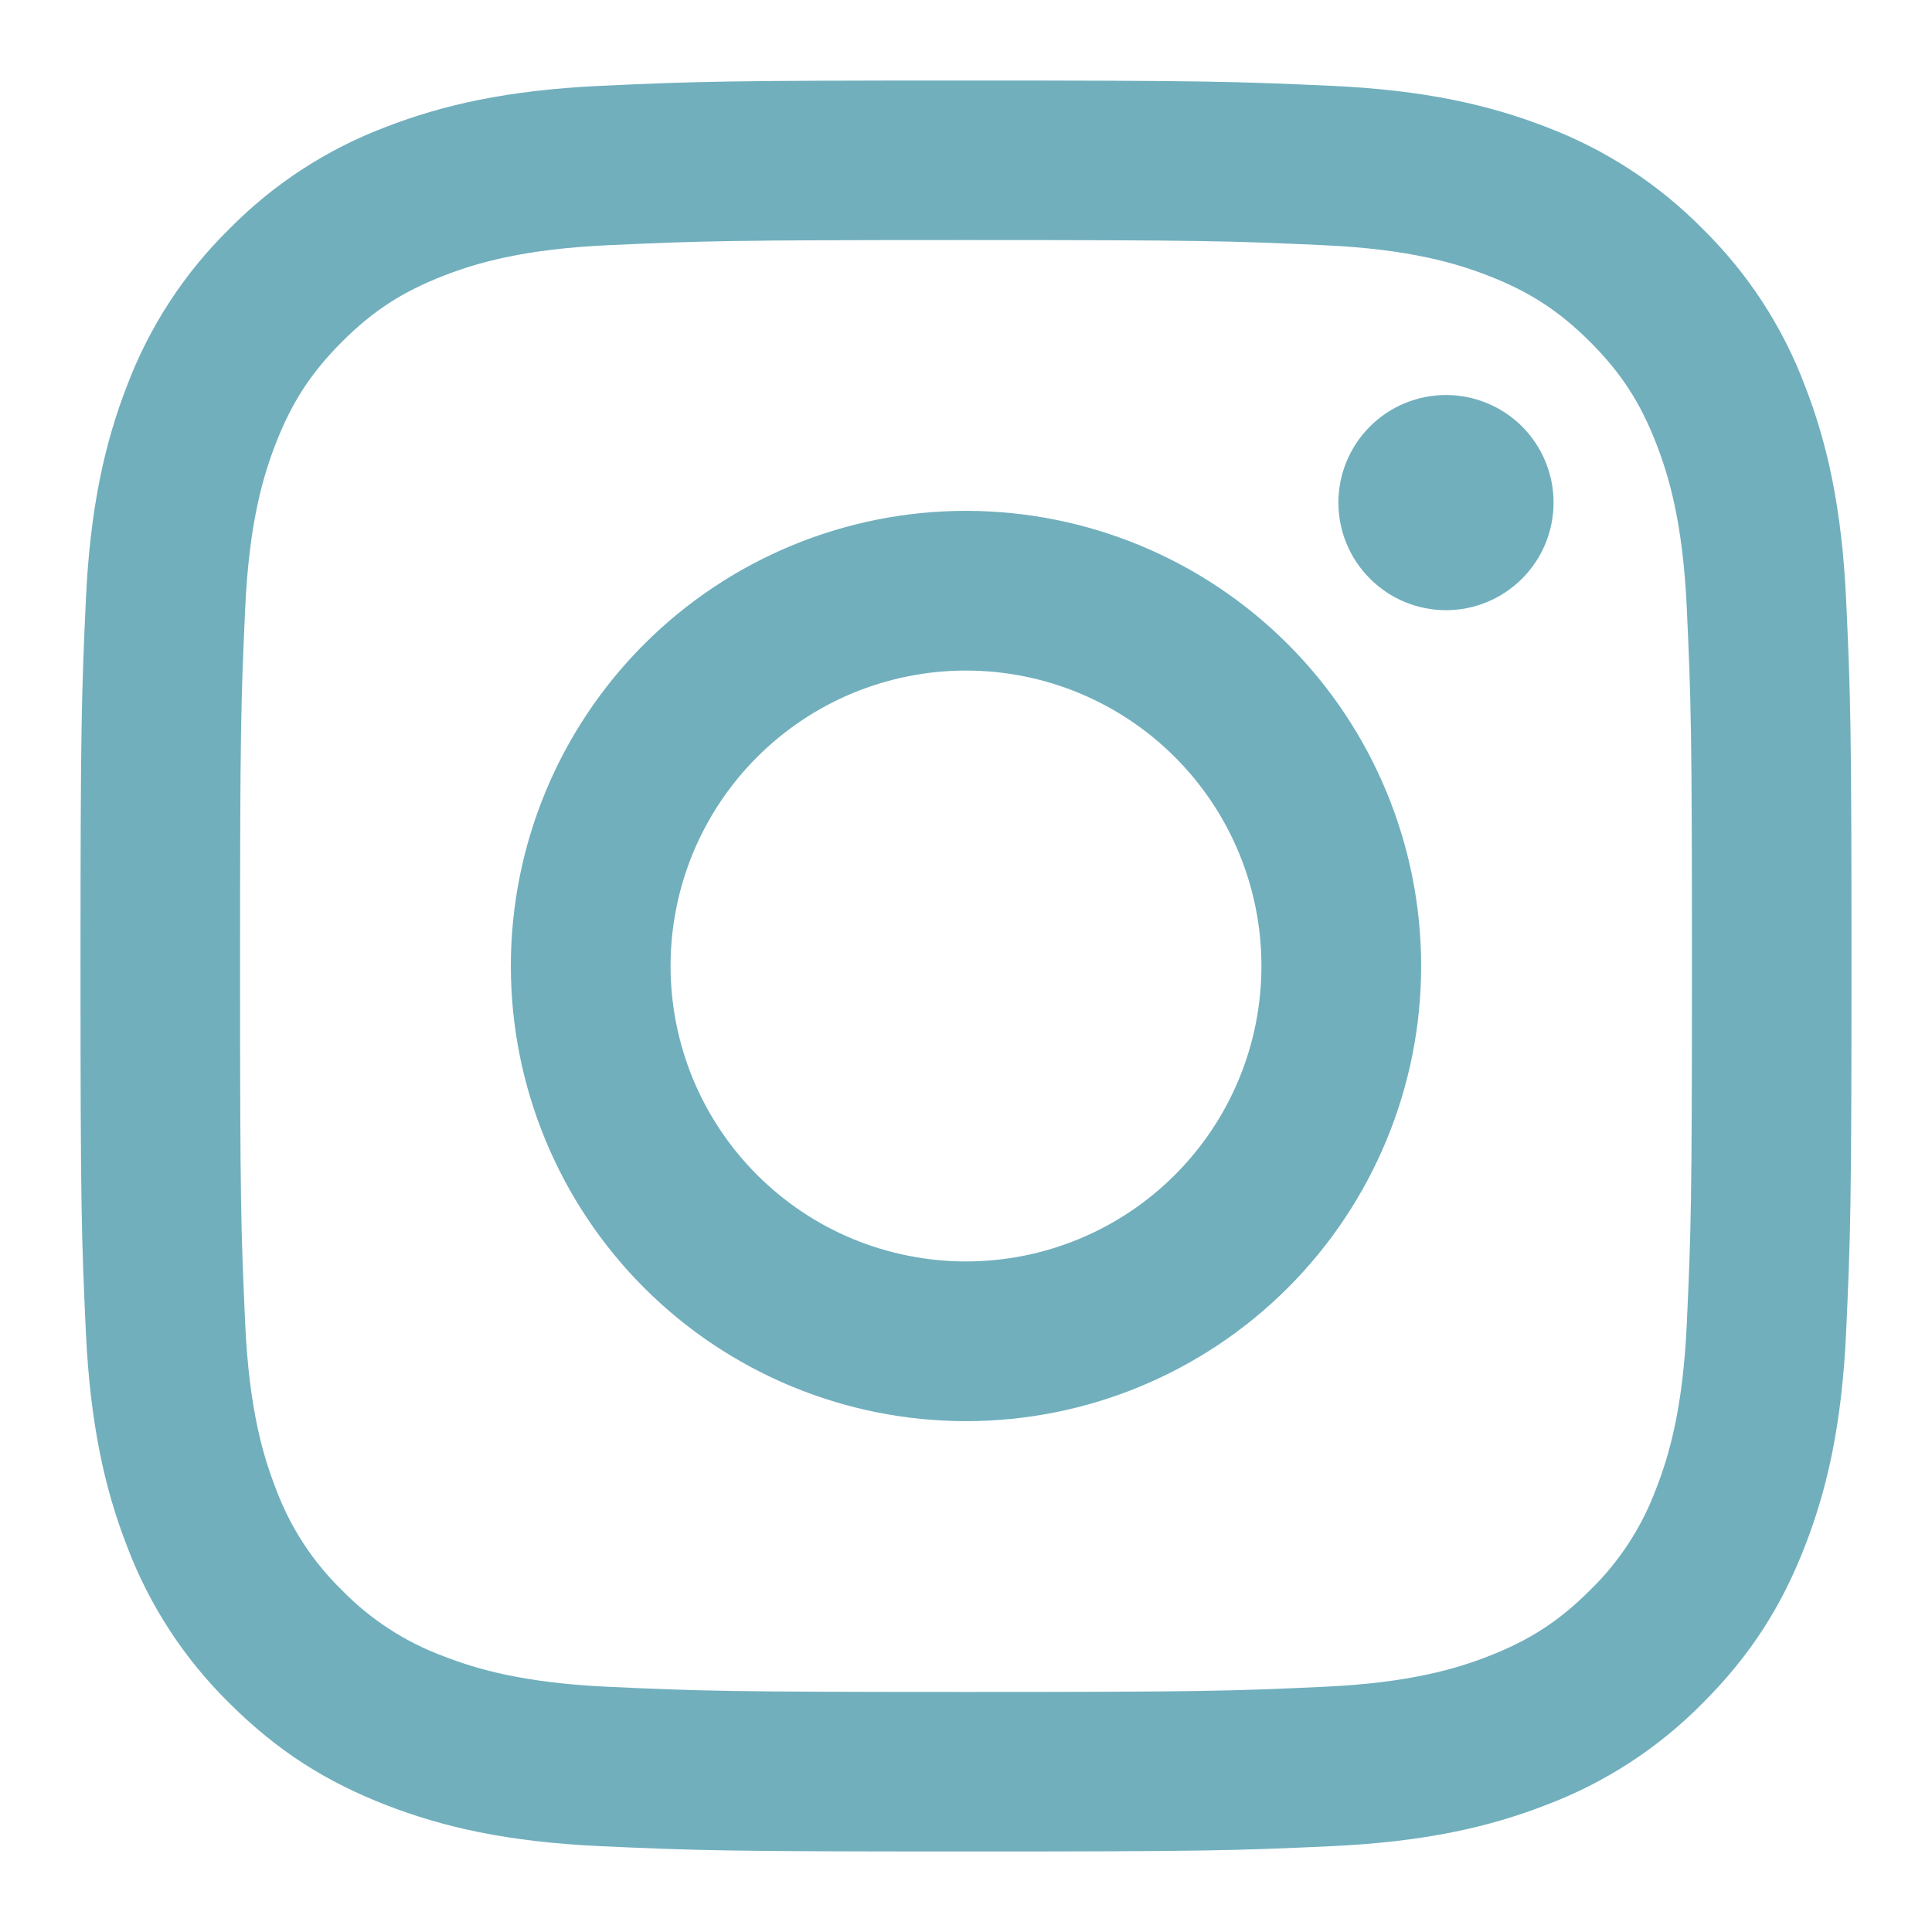
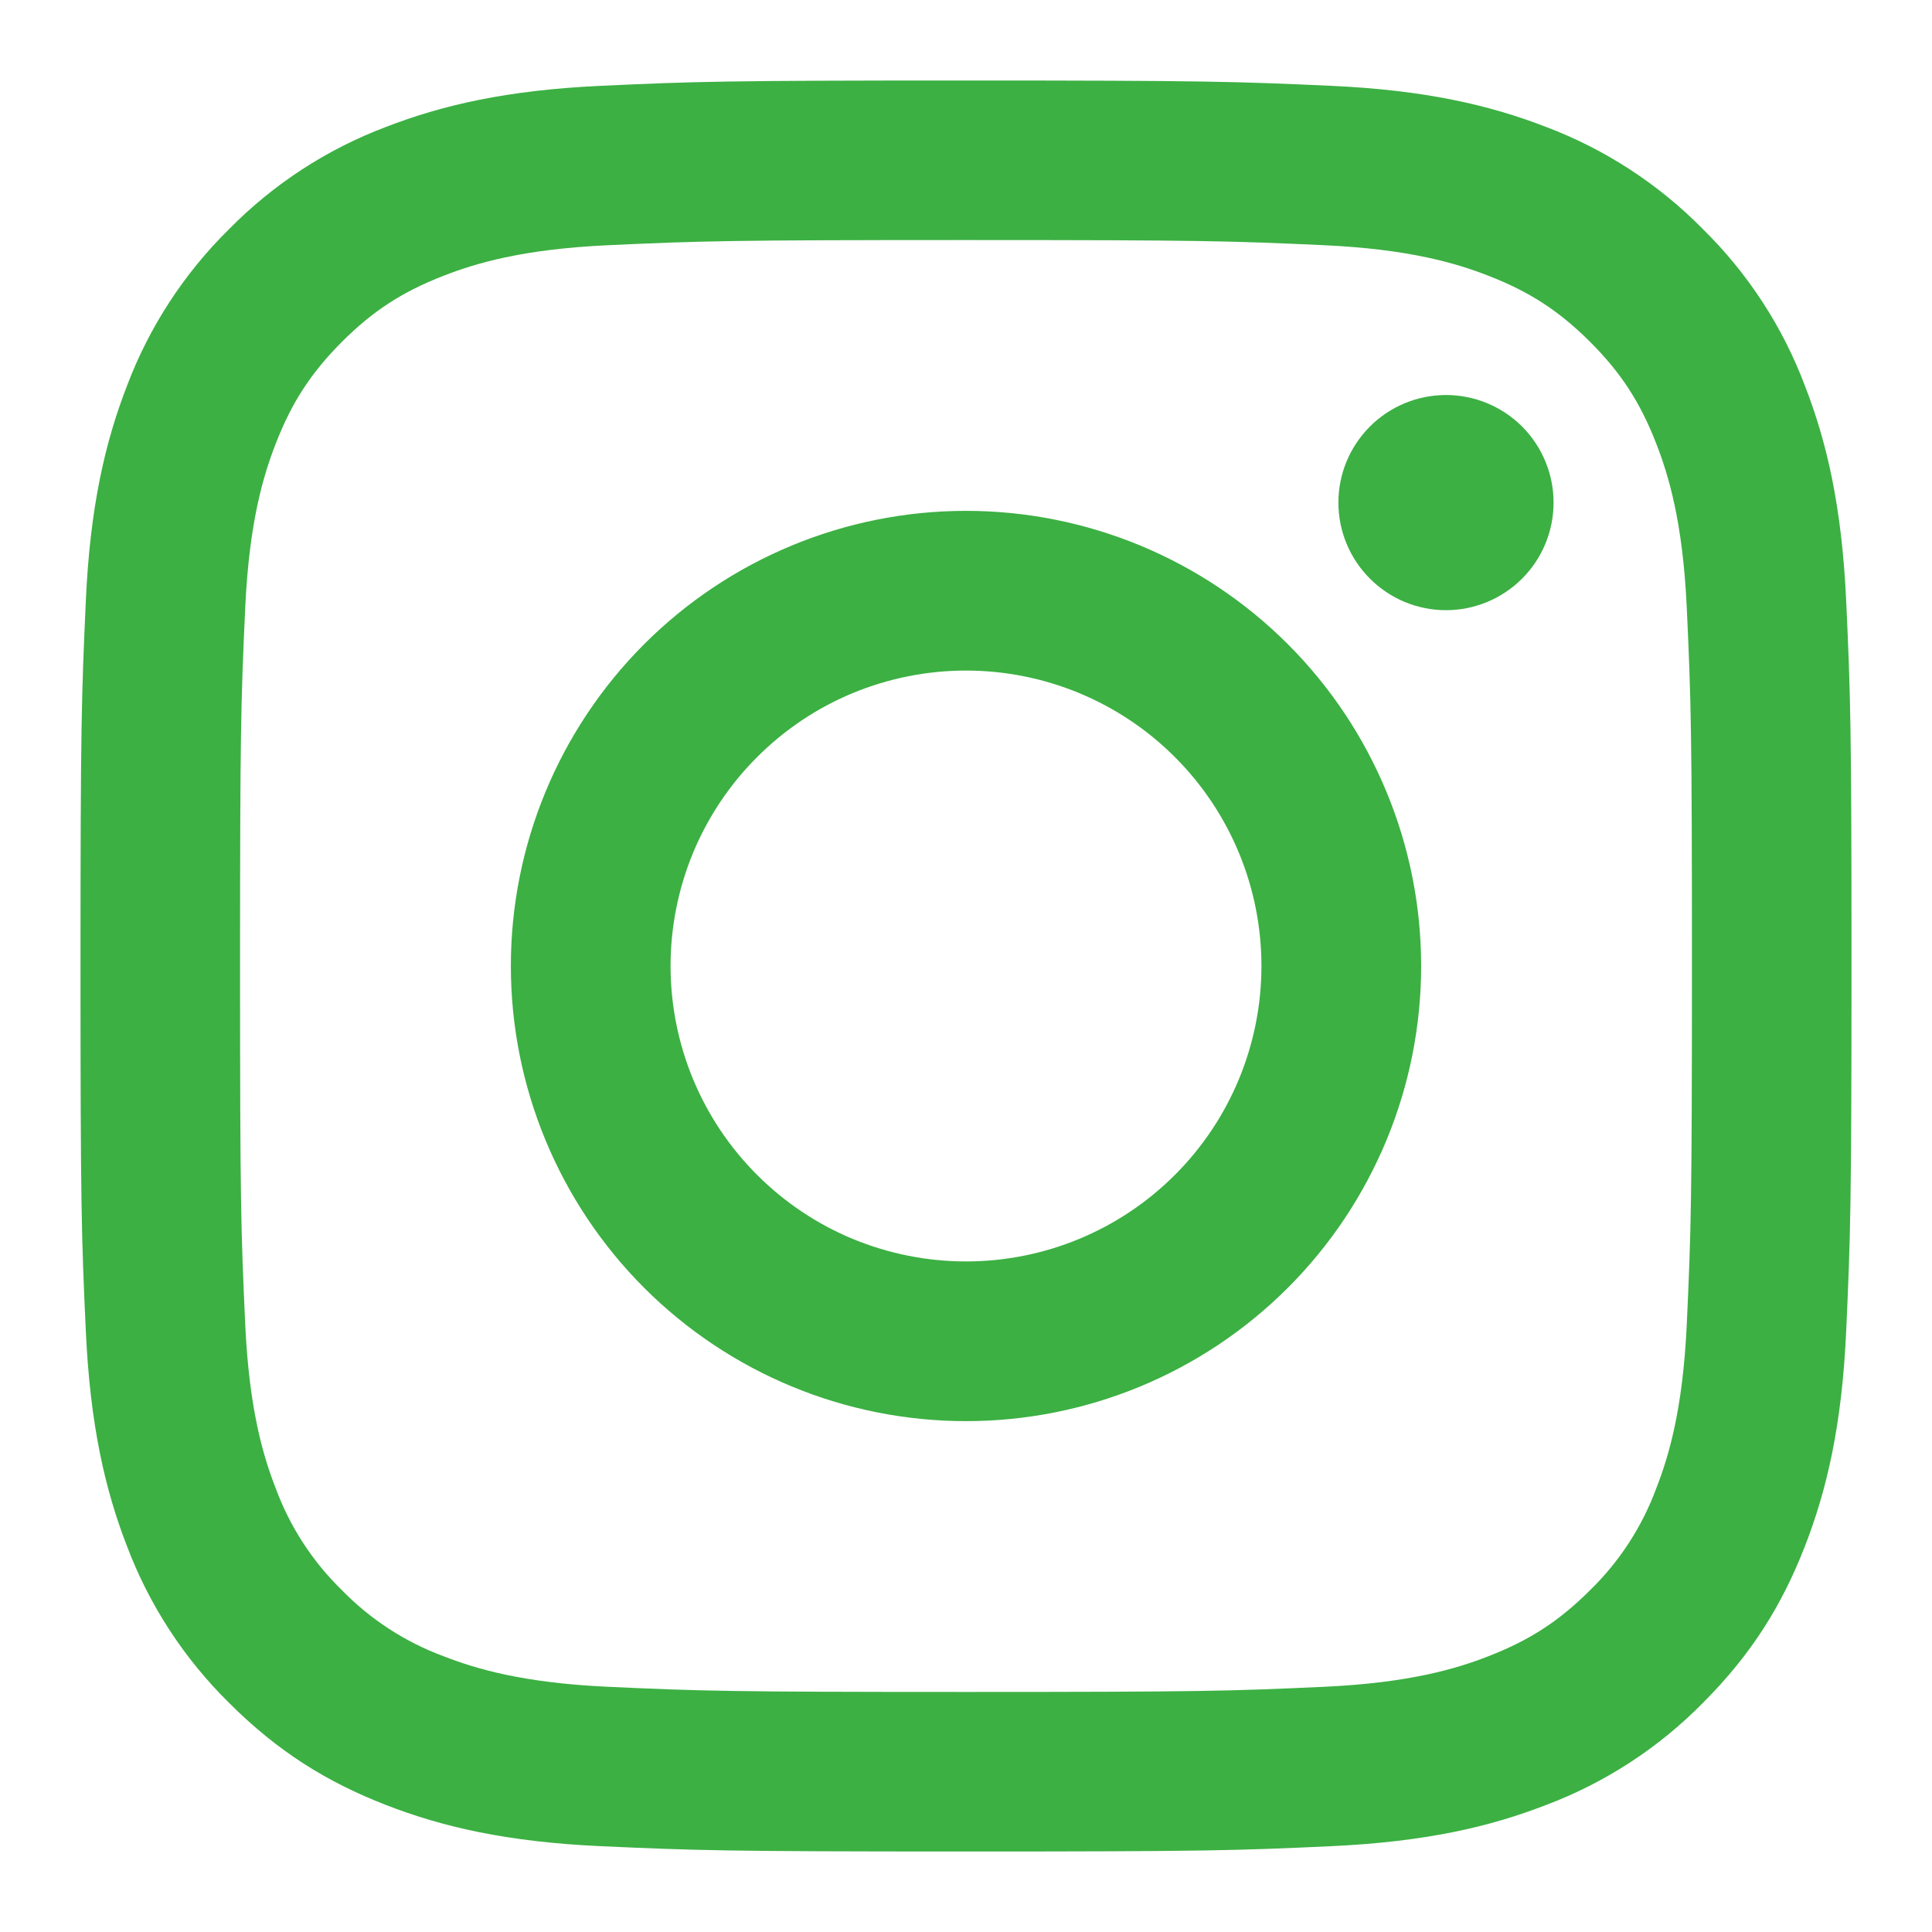
<svg xmlns="http://www.w3.org/2000/svg" width="24" height="24" viewBox="0 0 24 24" fill="none">
-   <path fill-rule="evenodd" clip-rule="evenodd" d="M7.465 1.066C8.638 1.012 9.012 1 12 1C14.988 1 15.362 1.013 16.534 1.066C17.706 1.119 18.506 1.306 19.206 1.577C19.939 1.854 20.604 2.287 21.154 2.846C21.713 3.396 22.146 4.06 22.422 4.794C22.694 5.494 22.88 6.294 22.934 7.465C22.988 8.638 23 9.012 23 12C23 14.988 22.987 15.362 22.934 16.535C22.881 17.706 22.694 18.506 22.422 19.206C22.141 19.929 21.765 20.543 21.154 21.154C20.604 21.713 19.939 22.146 19.206 22.422C18.506 22.694 17.706 22.88 16.535 22.934C15.362 22.988 14.988 23 12 23C9.012 23 8.638 22.987 7.465 22.934C6.294 22.881 5.494 22.694 4.794 22.422C4.071 22.141 3.457 21.765 2.846 21.154C2.287 20.604 1.854 19.939 1.577 19.206C1.306 18.506 1.12 17.706 1.066 16.535C1.012 15.362 1 14.988 1 12C1 9.012 1.013 8.638 1.066 7.466C1.119 6.294 1.306 5.494 1.577 4.794C1.854 4.061 2.287 3.396 2.846 2.846C3.396 2.287 4.06 1.854 4.794 1.577C5.494 1.306 6.294 1.12 7.465 1.066ZM16.445 3.046C15.285 2.993 14.937 2.982 12 2.982C9.063 2.982 8.715 2.993 7.555 3.046C6.482 3.095 5.9 3.274 5.512 3.425C4.999 3.624 4.632 3.862 4.247 4.247C3.863 4.632 3.624 4.999 3.425 5.512C3.274 5.9 3.095 6.482 3.046 7.555C2.993 8.715 2.982 9.063 2.982 12C2.982 14.937 2.993 15.285 3.046 16.445C3.095 17.518 3.274 18.1 3.425 18.488C3.601 18.965 3.882 19.398 4.247 19.753C4.602 20.118 5.035 20.399 5.512 20.575C5.9 20.726 6.482 20.905 7.555 20.954C8.715 21.007 9.062 21.018 12 21.018C14.938 21.018 15.285 21.007 16.445 20.954C17.518 20.905 18.1 20.726 18.488 20.575C19.001 20.376 19.368 20.138 19.753 19.753C20.118 19.398 20.399 18.965 20.575 18.488C20.726 18.1 20.905 17.518 20.954 16.445C21.007 15.285 21.018 14.937 21.018 12C21.018 9.063 21.007 8.715 20.954 7.555C20.905 6.482 20.726 5.9 20.575 5.512C20.376 4.999 20.138 4.632 19.753 4.247C19.368 3.863 19.001 3.624 18.488 3.425C18.1 3.274 17.518 3.095 16.445 3.046ZM10.595 15.391C11.041 15.575 11.518 15.67 12 15.67C12.973 15.67 13.907 15.284 14.595 14.595C15.284 13.907 15.67 12.973 15.67 12C15.67 11.027 15.284 10.093 14.595 9.405C13.907 8.716 12.973 8.33 12 8.33C11.518 8.33 11.041 8.425 10.595 8.609C10.15 8.793 9.746 9.064 9.405 9.405C9.064 9.745 8.794 10.15 8.609 10.595C8.425 11.041 8.33 11.518 8.33 12C8.33 12.482 8.425 12.959 8.609 13.405C8.794 13.85 9.064 14.255 9.405 14.595C9.746 14.936 10.15 15.207 10.595 15.391ZM8.002 8.002C9.062 6.942 10.501 6.346 12 6.346C13.5 6.346 14.938 6.942 15.998 8.002C17.058 9.062 17.654 10.501 17.654 12C17.654 13.499 17.058 14.938 15.998 15.998C14.938 17.058 13.5 17.654 12 17.654C10.501 17.654 9.062 17.058 8.002 15.998C6.942 14.938 6.346 13.499 6.346 12C6.346 10.501 6.942 9.062 8.002 8.002ZM18.908 7.188C19.158 6.938 19.299 6.598 19.299 6.243C19.299 5.889 19.158 5.549 18.908 5.298C18.657 5.048 18.317 4.907 17.963 4.907C17.608 4.907 17.268 5.048 17.018 5.298C16.767 5.549 16.626 5.889 16.626 6.243C16.626 6.598 16.767 6.938 17.018 7.188C17.268 7.439 17.608 7.58 17.963 7.58C18.317 7.58 18.657 7.439 18.908 7.188Z" fill="#71AFBD" />
+   <path fill-rule="evenodd" clip-rule="evenodd" d="M7.465 1.066C8.638 1.012 9.012 1 12 1C14.988 1 15.362 1.013 16.534 1.066C17.706 1.119 18.506 1.306 19.206 1.577C19.939 1.854 20.604 2.287 21.154 2.846C21.713 3.396 22.146 4.06 22.422 4.794C22.694 5.494 22.88 6.294 22.934 7.465C22.988 8.638 23 9.012 23 12C23 14.988 22.987 15.362 22.934 16.535C22.881 17.706 22.694 18.506 22.422 19.206C22.141 19.929 21.765 20.543 21.154 21.154C20.604 21.713 19.939 22.146 19.206 22.422C18.506 22.694 17.706 22.88 16.535 22.934C15.362 22.988 14.988 23 12 23C9.012 23 8.638 22.987 7.465 22.934C6.294 22.881 5.494 22.694 4.794 22.422C4.071 22.141 3.457 21.765 2.846 21.154C2.287 20.604 1.854 19.939 1.577 19.206C1.306 18.506 1.12 17.706 1.066 16.535C1.012 15.362 1 14.988 1 12C1 9.012 1.013 8.638 1.066 7.466C1.119 6.294 1.306 5.494 1.577 4.794C1.854 4.061 2.287 3.396 2.846 2.846C3.396 2.287 4.06 1.854 4.794 1.577C5.494 1.306 6.294 1.12 7.465 1.066ZM16.445 3.046C15.285 2.993 14.937 2.982 12 2.982C9.063 2.982 8.715 2.993 7.555 3.046C6.482 3.095 5.9 3.274 5.512 3.425C4.999 3.624 4.632 3.862 4.247 4.247C3.863 4.632 3.624 4.999 3.425 5.512C3.274 5.9 3.095 6.482 3.046 7.555C2.993 8.715 2.982 9.063 2.982 12C2.982 14.937 2.993 15.285 3.046 16.445C3.095 17.518 3.274 18.1 3.425 18.488C3.601 18.965 3.882 19.398 4.247 19.753C4.602 20.118 5.035 20.399 5.512 20.575C5.9 20.726 6.482 20.905 7.555 20.954C8.715 21.007 9.062 21.018 12 21.018C14.938 21.018 15.285 21.007 16.445 20.954C17.518 20.905 18.1 20.726 18.488 20.575C19.001 20.376 19.368 20.138 19.753 19.753C20.118 19.398 20.399 18.965 20.575 18.488C20.726 18.1 20.905 17.518 20.954 16.445C21.007 15.285 21.018 14.937 21.018 12C21.018 9.063 21.007 8.715 20.954 7.555C20.905 6.482 20.726 5.9 20.575 5.512C20.376 4.999 20.138 4.632 19.753 4.247C19.368 3.863 19.001 3.624 18.488 3.425C18.1 3.274 17.518 3.095 16.445 3.046ZM10.595 15.391C11.041 15.575 11.518 15.67 12 15.67C12.973 15.67 13.907 15.284 14.595 14.595C15.284 13.907 15.67 12.973 15.67 12C15.67 11.027 15.284 10.093 14.595 9.405C13.907 8.716 12.973 8.33 12 8.33C11.518 8.33 11.041 8.425 10.595 8.609C10.15 8.793 9.746 9.064 9.405 9.405C9.064 9.745 8.794 10.15 8.609 10.595C8.425 11.041 8.33 11.518 8.33 12C8.33 12.482 8.425 12.959 8.609 13.405C8.794 13.85 9.064 14.255 9.405 14.595C9.746 14.936 10.15 15.207 10.595 15.391ZM8.002 8.002C9.062 6.942 10.501 6.346 12 6.346C13.5 6.346 14.938 6.942 15.998 8.002C17.058 9.062 17.654 10.501 17.654 12C17.654 13.499 17.058 14.938 15.998 15.998C14.938 17.058 13.5 17.654 12 17.654C10.501 17.654 9.062 17.058 8.002 15.998C6.942 14.938 6.346 13.499 6.346 12C6.346 10.501 6.942 9.062 8.002 8.002ZM18.908 7.188C19.158 6.938 19.299 6.598 19.299 6.243C19.299 5.889 19.158 5.549 18.908 5.298C18.657 5.048 18.317 4.907 17.963 4.907C17.608 4.907 17.268 5.048 17.018 5.298C16.767 5.549 16.626 5.889 16.626 6.243C16.626 6.598 16.767 6.938 17.018 7.188C17.268 7.439 17.608 7.58 17.963 7.58C18.317 7.58 18.657 7.439 18.908 7.188Z" fill="#3CB043" />
</svg>
